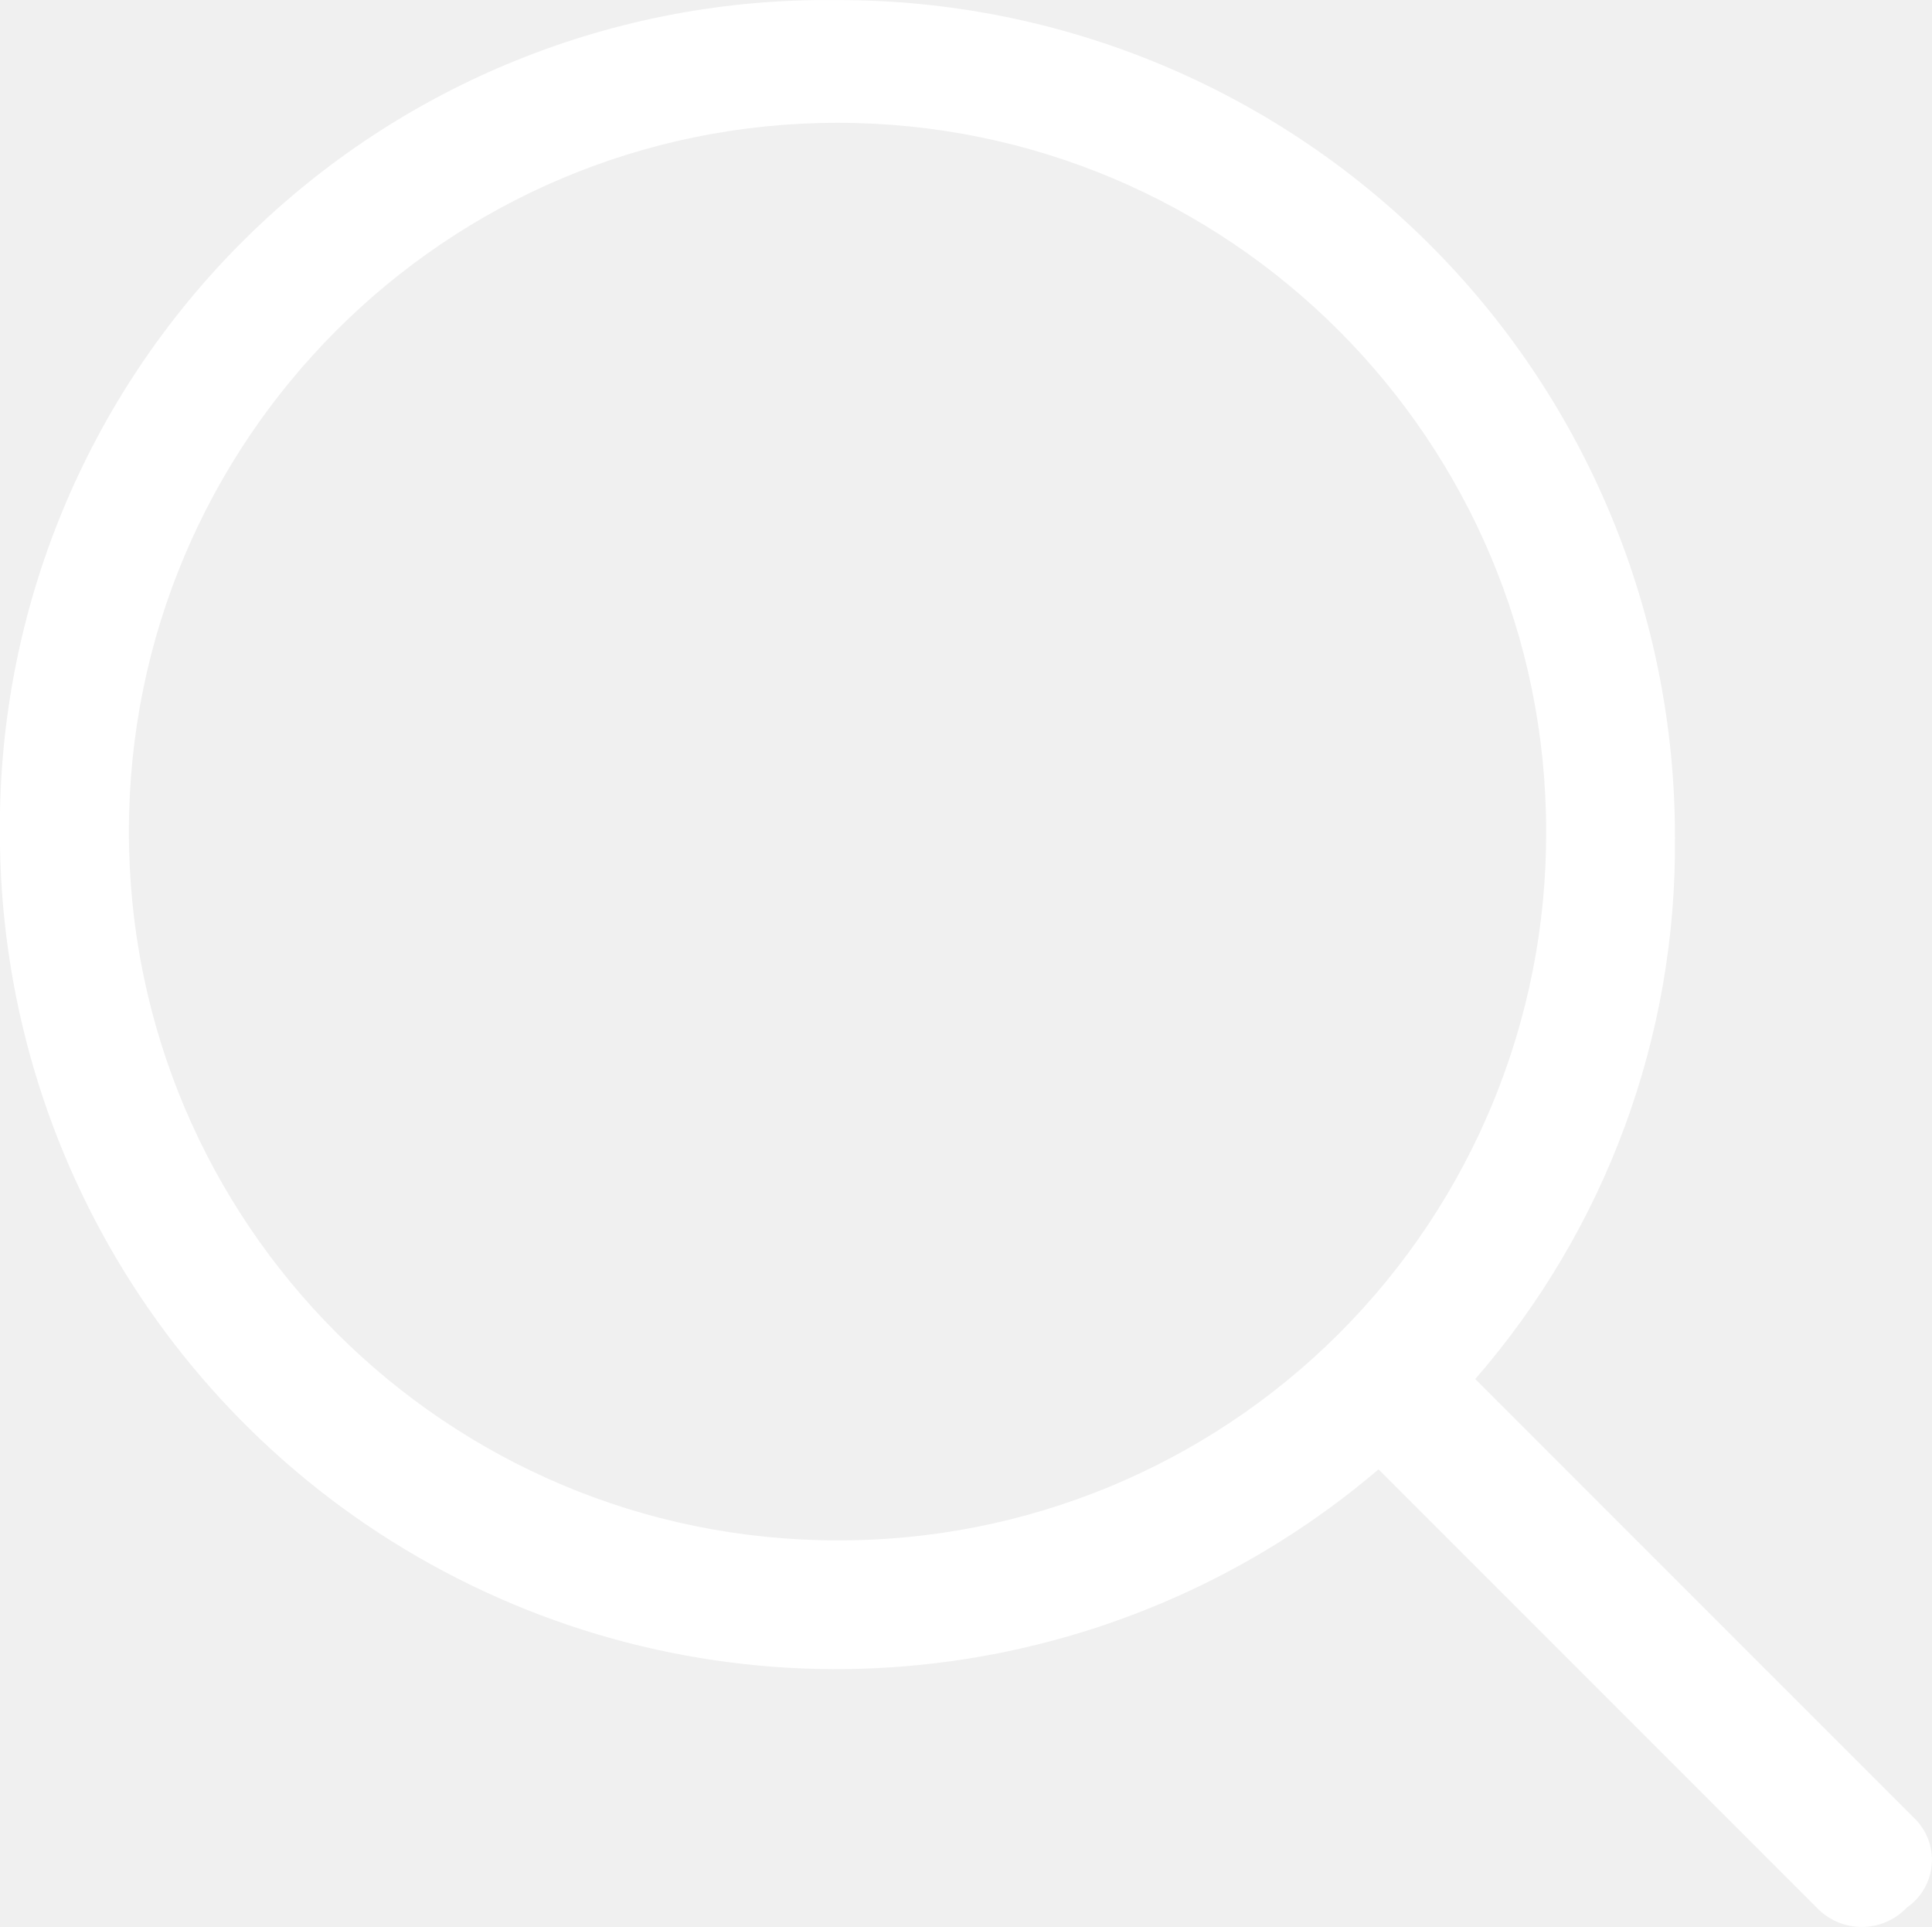
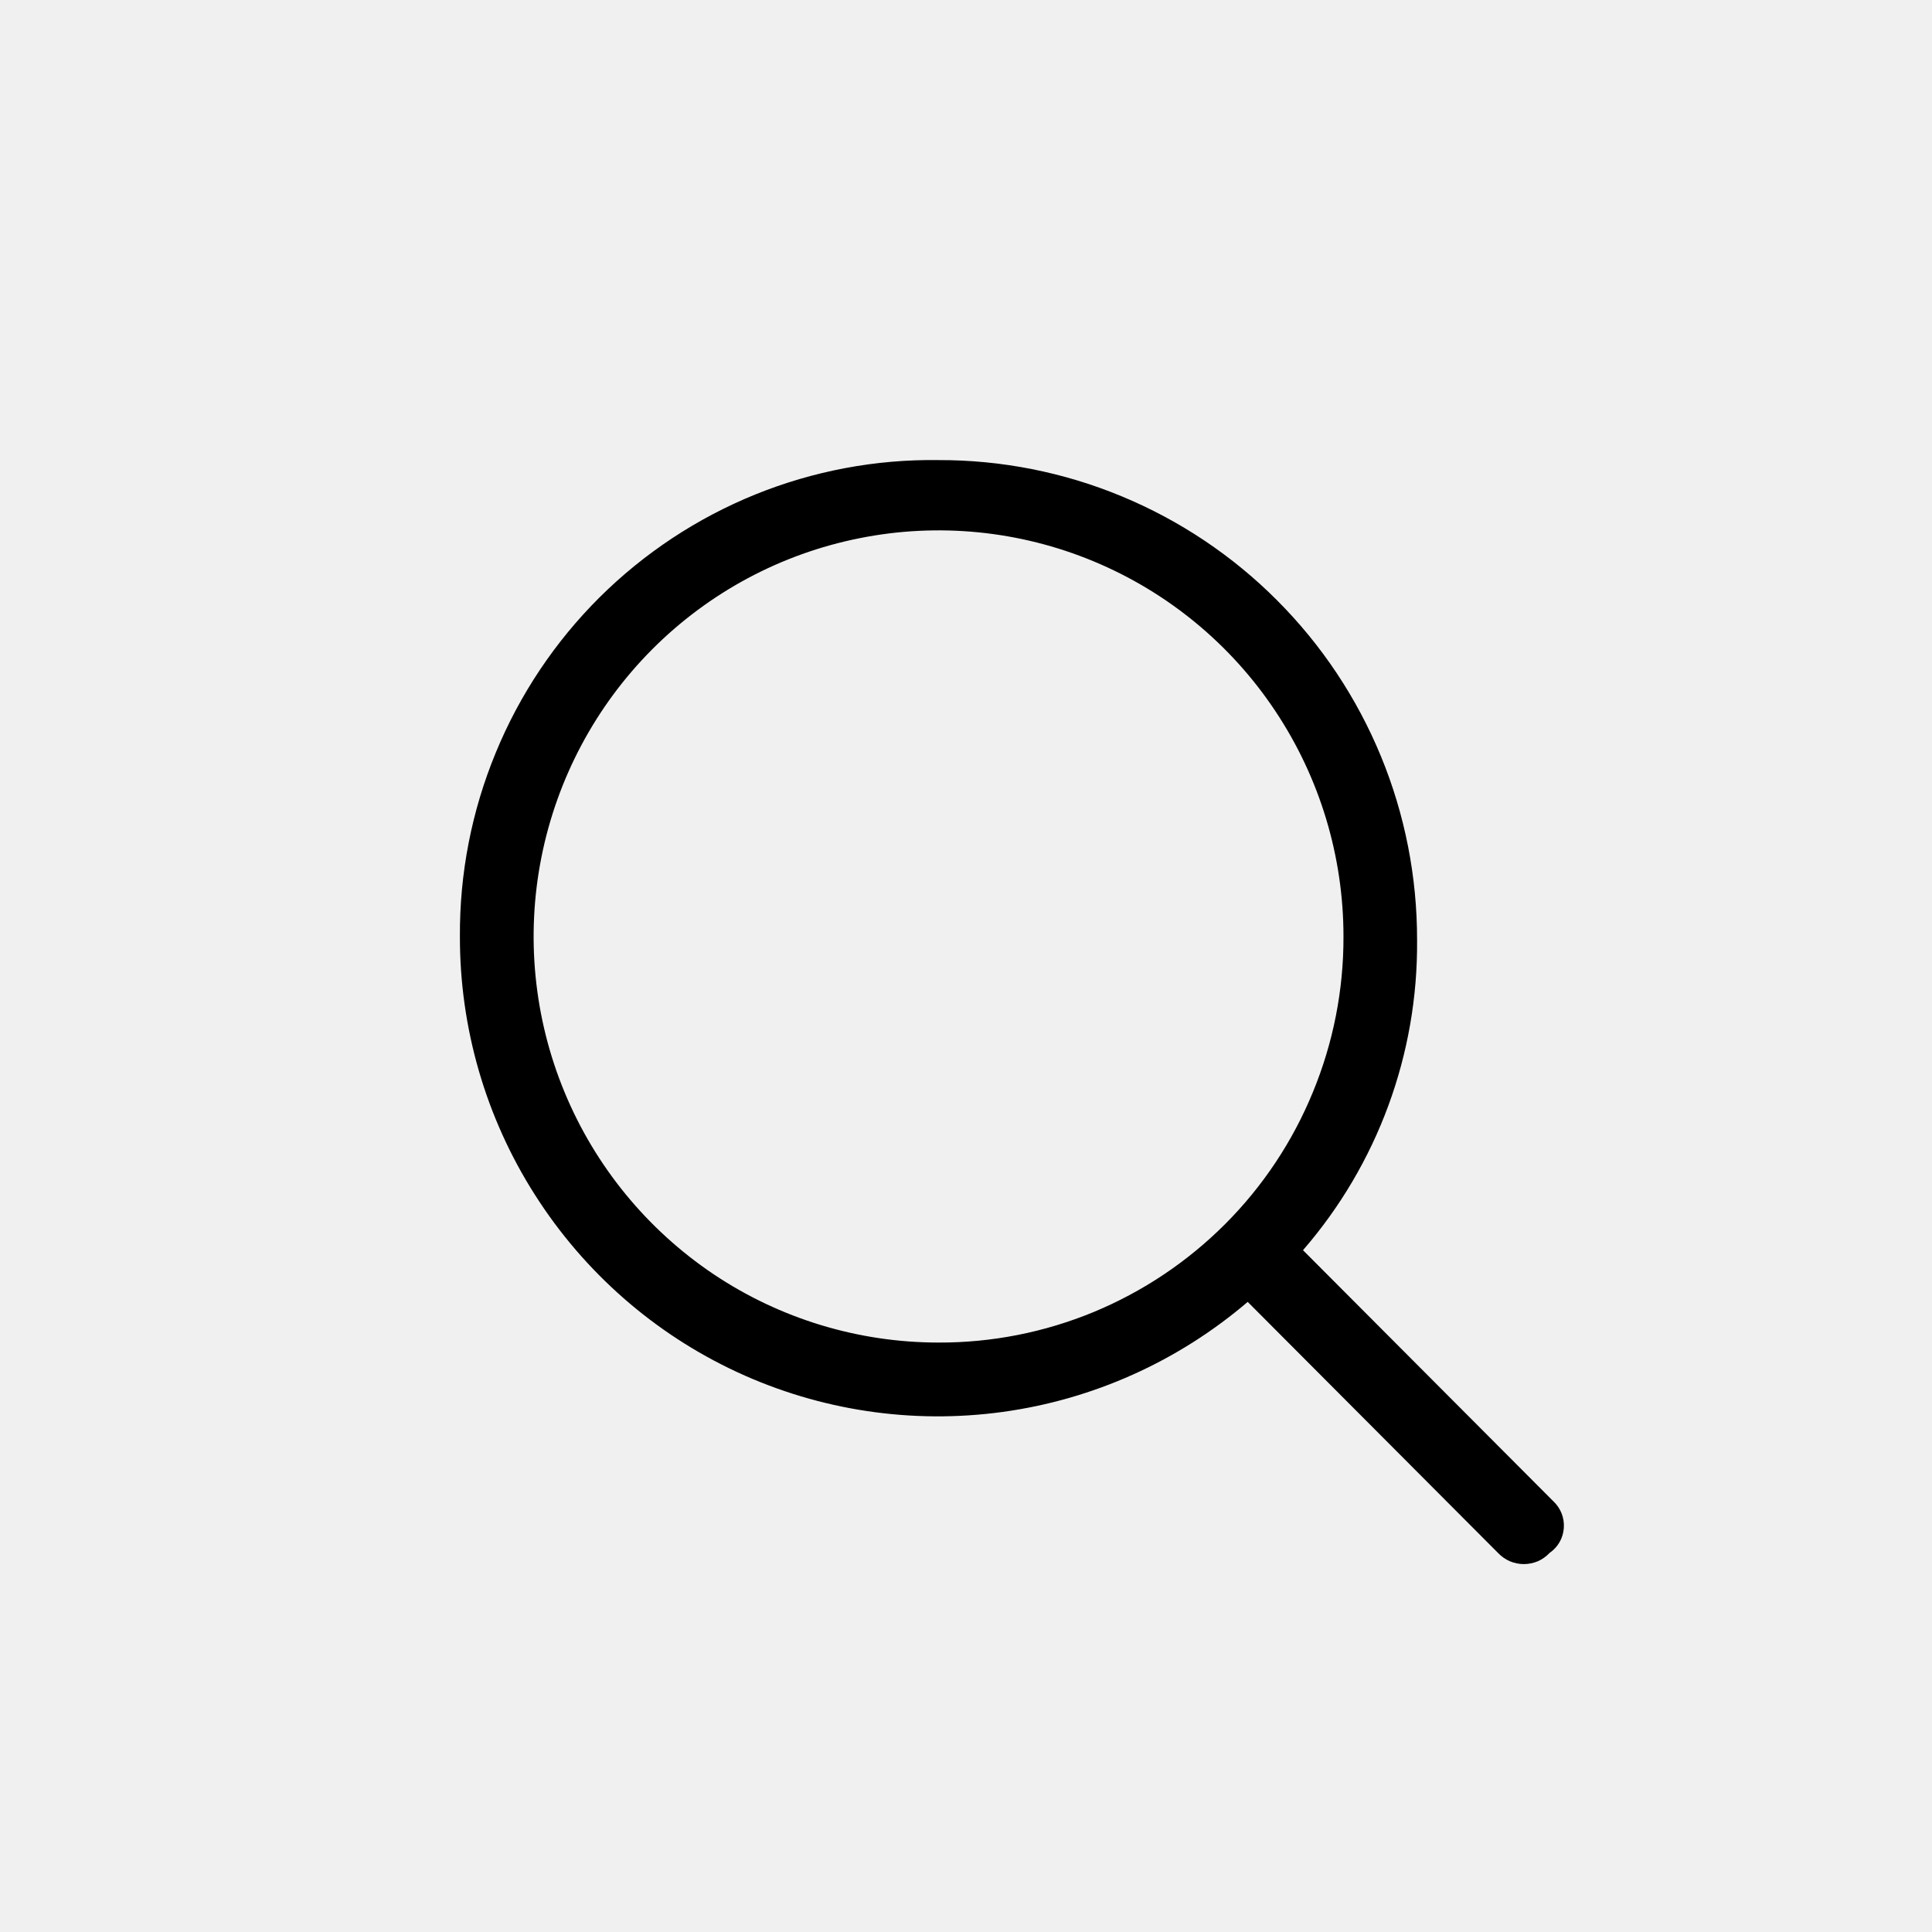
- <svg xmlns="http://www.w3.org/2000/svg" width="18.662" height="18.608" viewBox="0 0 18.662 18.608">
-   <path id="Path_17429" data-name="Path 17429" d="M414.819,337.074l-4.232-4.232a7.855,7.855,0,0,0,1.929-5.227,8.074,8.074,0,0,0-8.09-8.09,7.982,7.982,0,0,0-8.09,8.028,8.078,8.078,0,0,0,13.317,6.161l4.232,4.232a.6.6,0,0,0,.871,0A.56.56,0,0,0,414.819,337.074ZM404.427,334.4a6.845,6.845,0,1,1,6.845-6.845A6.826,6.826,0,0,1,404.427,334.4Z" transform="translate(-396.337 -319.524)" fill="#fff" />
+ <svg xmlns="http://www.w3.org/2000/svg" width="21" height="21" viewBox="0 0 21 21" fill="none">
+   <g clip-path="url(#clip0_36_20)">
+     <path d="M16.884 16.318L14.163 13.589C14.973 12.655 15.414 11.456 15.403 10.218C15.404 9.532 15.271 8.853 15.01 8.22C14.749 7.586 14.366 7.011 13.882 6.526C13.399 6.041 12.825 5.657 12.193 5.395C11.562 5.133 10.884 4.999 10.201 5.001C9.519 4.991 8.841 5.119 8.209 5.375C7.576 5.632 7.001 6.012 6.516 6.494C6.032 6.976 5.648 7.55 5.388 8.183C5.127 8.815 4.995 9.494 4.999 10.178C4.997 11.174 5.28 12.149 5.815 12.988C6.349 13.827 7.111 14.496 8.012 14.914C8.913 15.332 9.915 15.482 10.899 15.347C11.882 15.212 12.806 14.797 13.562 14.151L16.283 16.88C16.319 16.918 16.363 16.949 16.411 16.97C16.459 16.99 16.511 17.001 16.563 17.001C16.616 17.001 16.668 16.99 16.716 16.97C16.764 16.949 16.807 16.918 16.843 16.88C16.888 16.849 16.925 16.809 16.952 16.762C16.979 16.715 16.994 16.663 16.998 16.609C17.002 16.555 16.994 16.501 16.974 16.45C16.954 16.4 16.924 16.355 16.884 16.318ZM10.202 14.593C9.331 14.593 8.48 14.335 7.756 13.85C7.033 13.364 6.468 12.675 6.135 11.868C5.802 11.062 5.715 10.174 5.885 9.318C6.055 8.462 6.474 7.675 7.089 7.058C7.705 6.44 8.489 6.02 9.343 5.85C10.197 5.679 11.082 5.767 11.886 6.101C12.69 6.435 13.378 7.001 13.861 7.727C14.345 8.453 14.603 9.306 14.603 10.179C14.605 10.759 14.492 11.334 14.271 11.87C14.051 12.407 13.727 12.894 13.318 13.304C12.909 13.714 12.423 14.039 11.888 14.261C11.353 14.482 10.78 14.595 10.202 14.593Z" fill="black" />
+   </g>
+   <defs>
+     <clipPath id="clip0_36_20">
+       <rect width="12" height="12" fill="white" transform="translate(5 5)" />
+     </clipPath>
+   </defs>
</svg>
